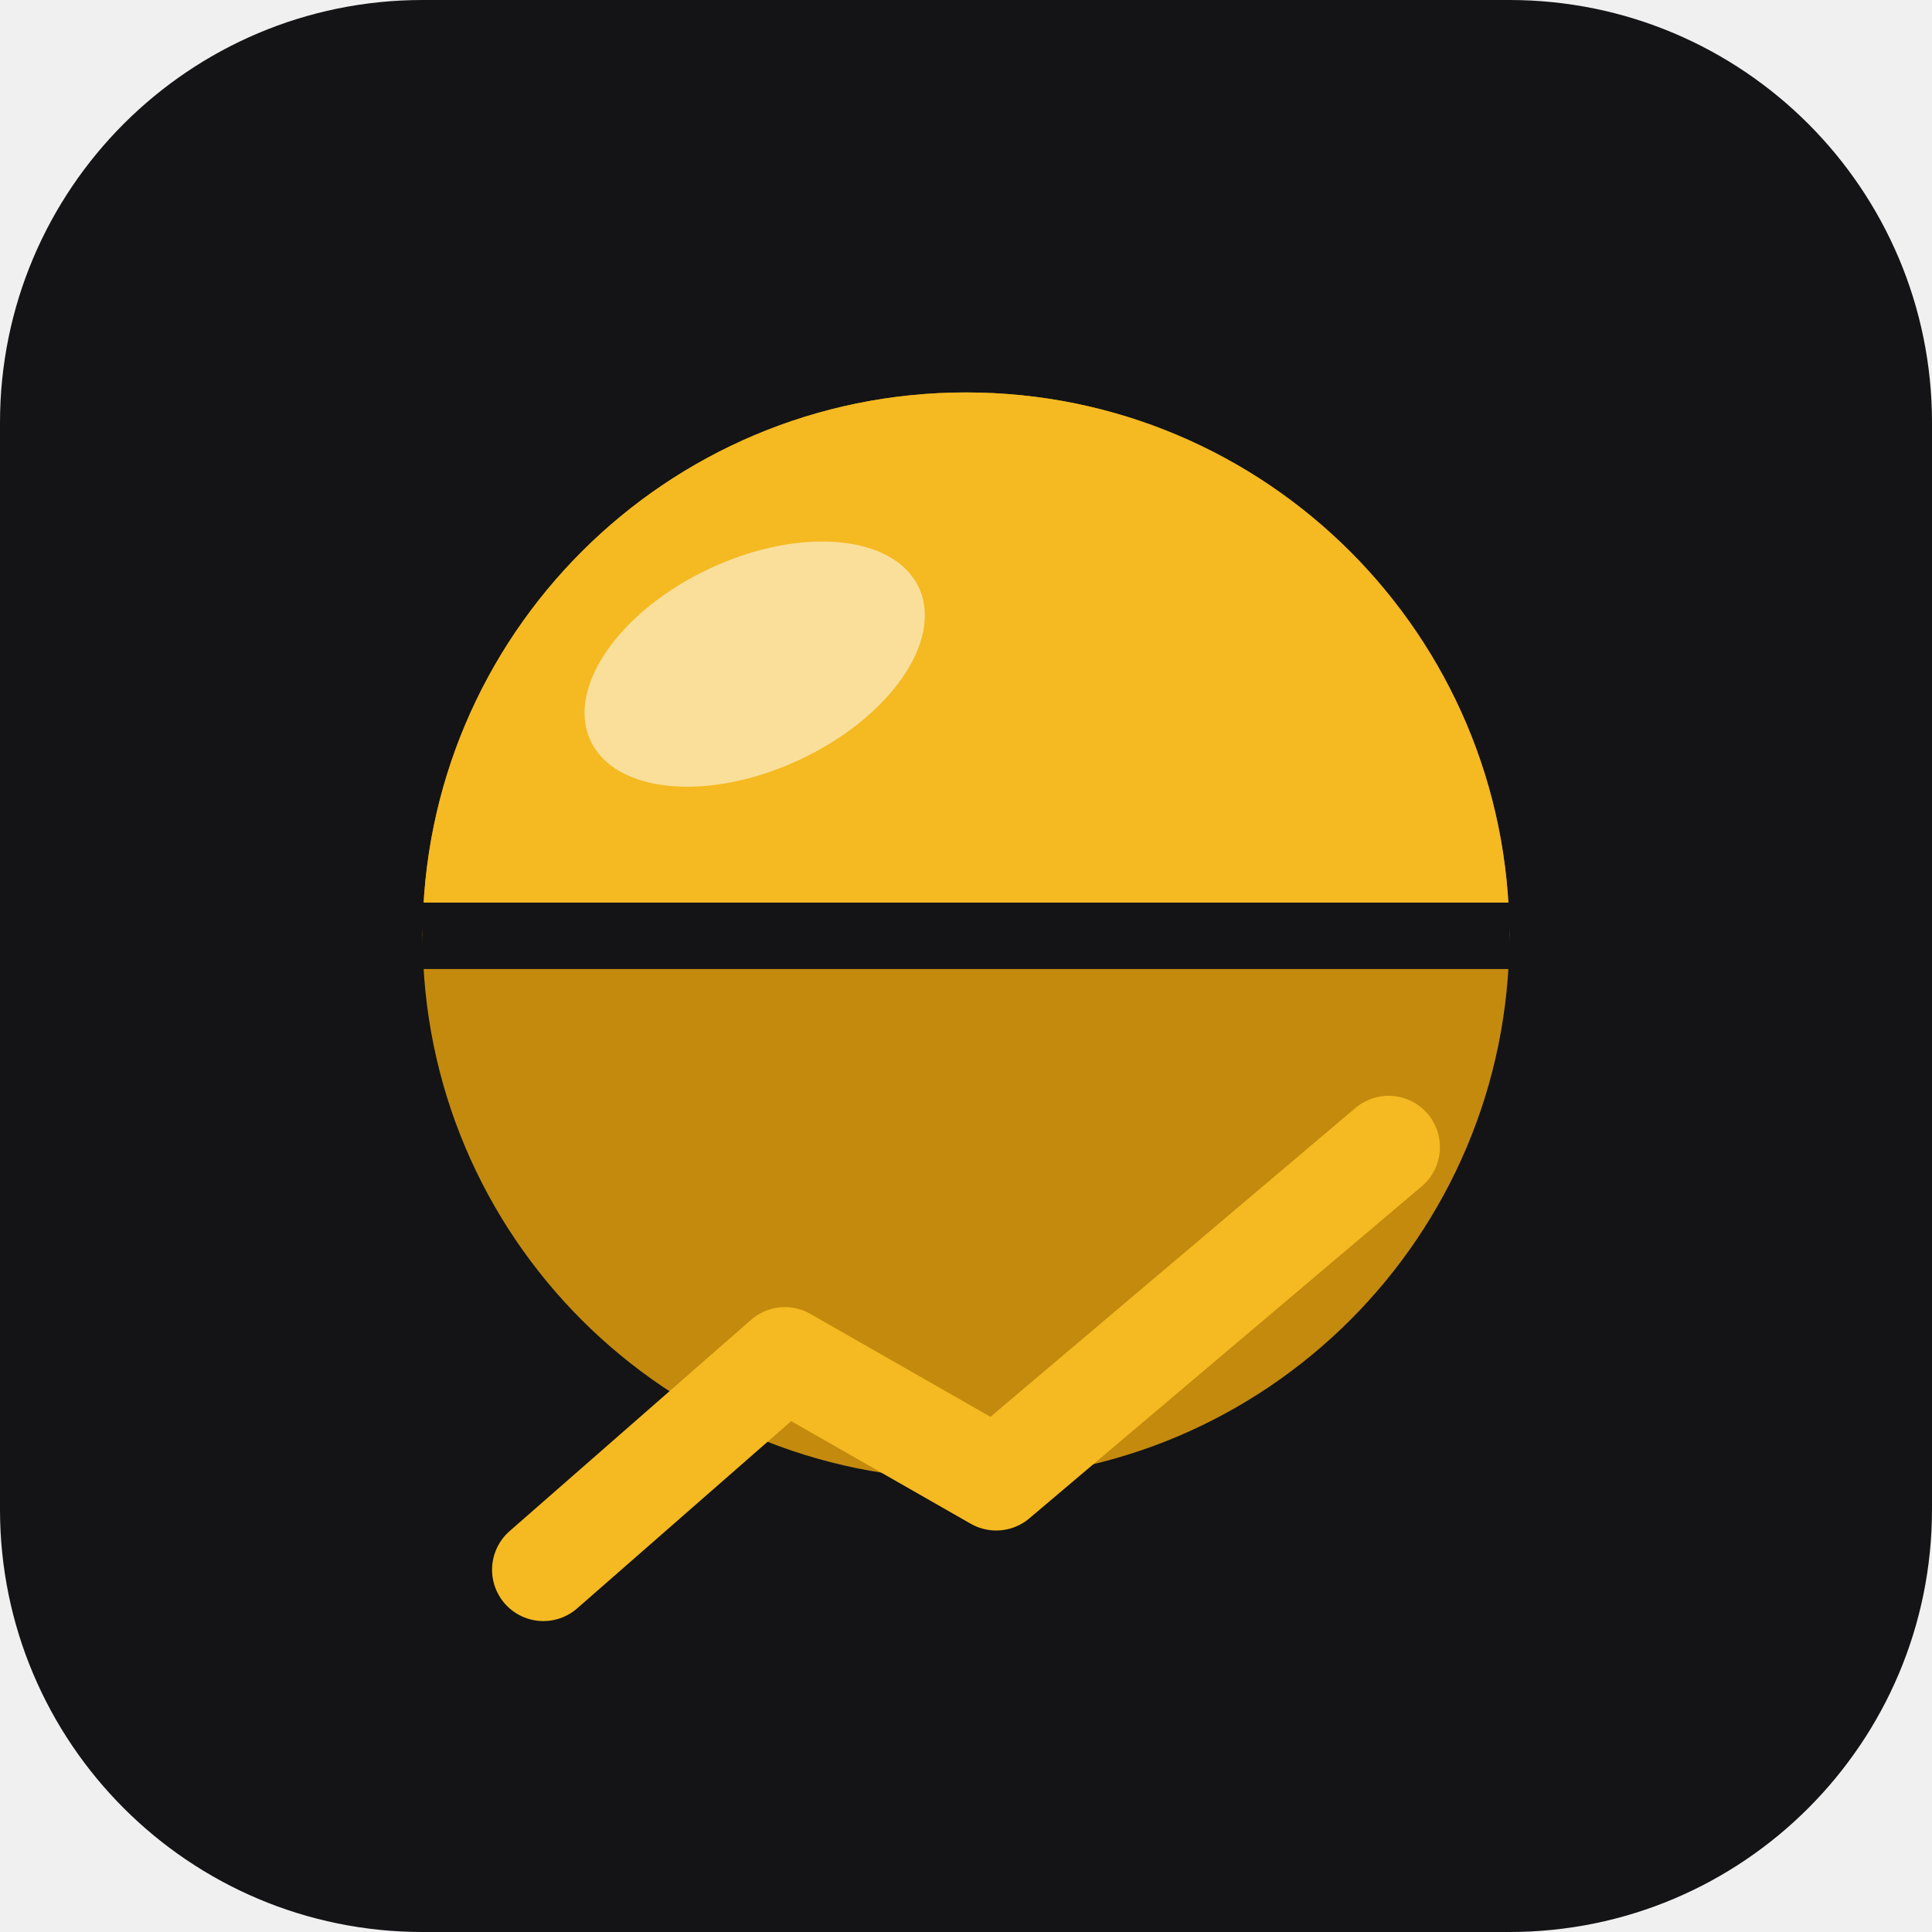
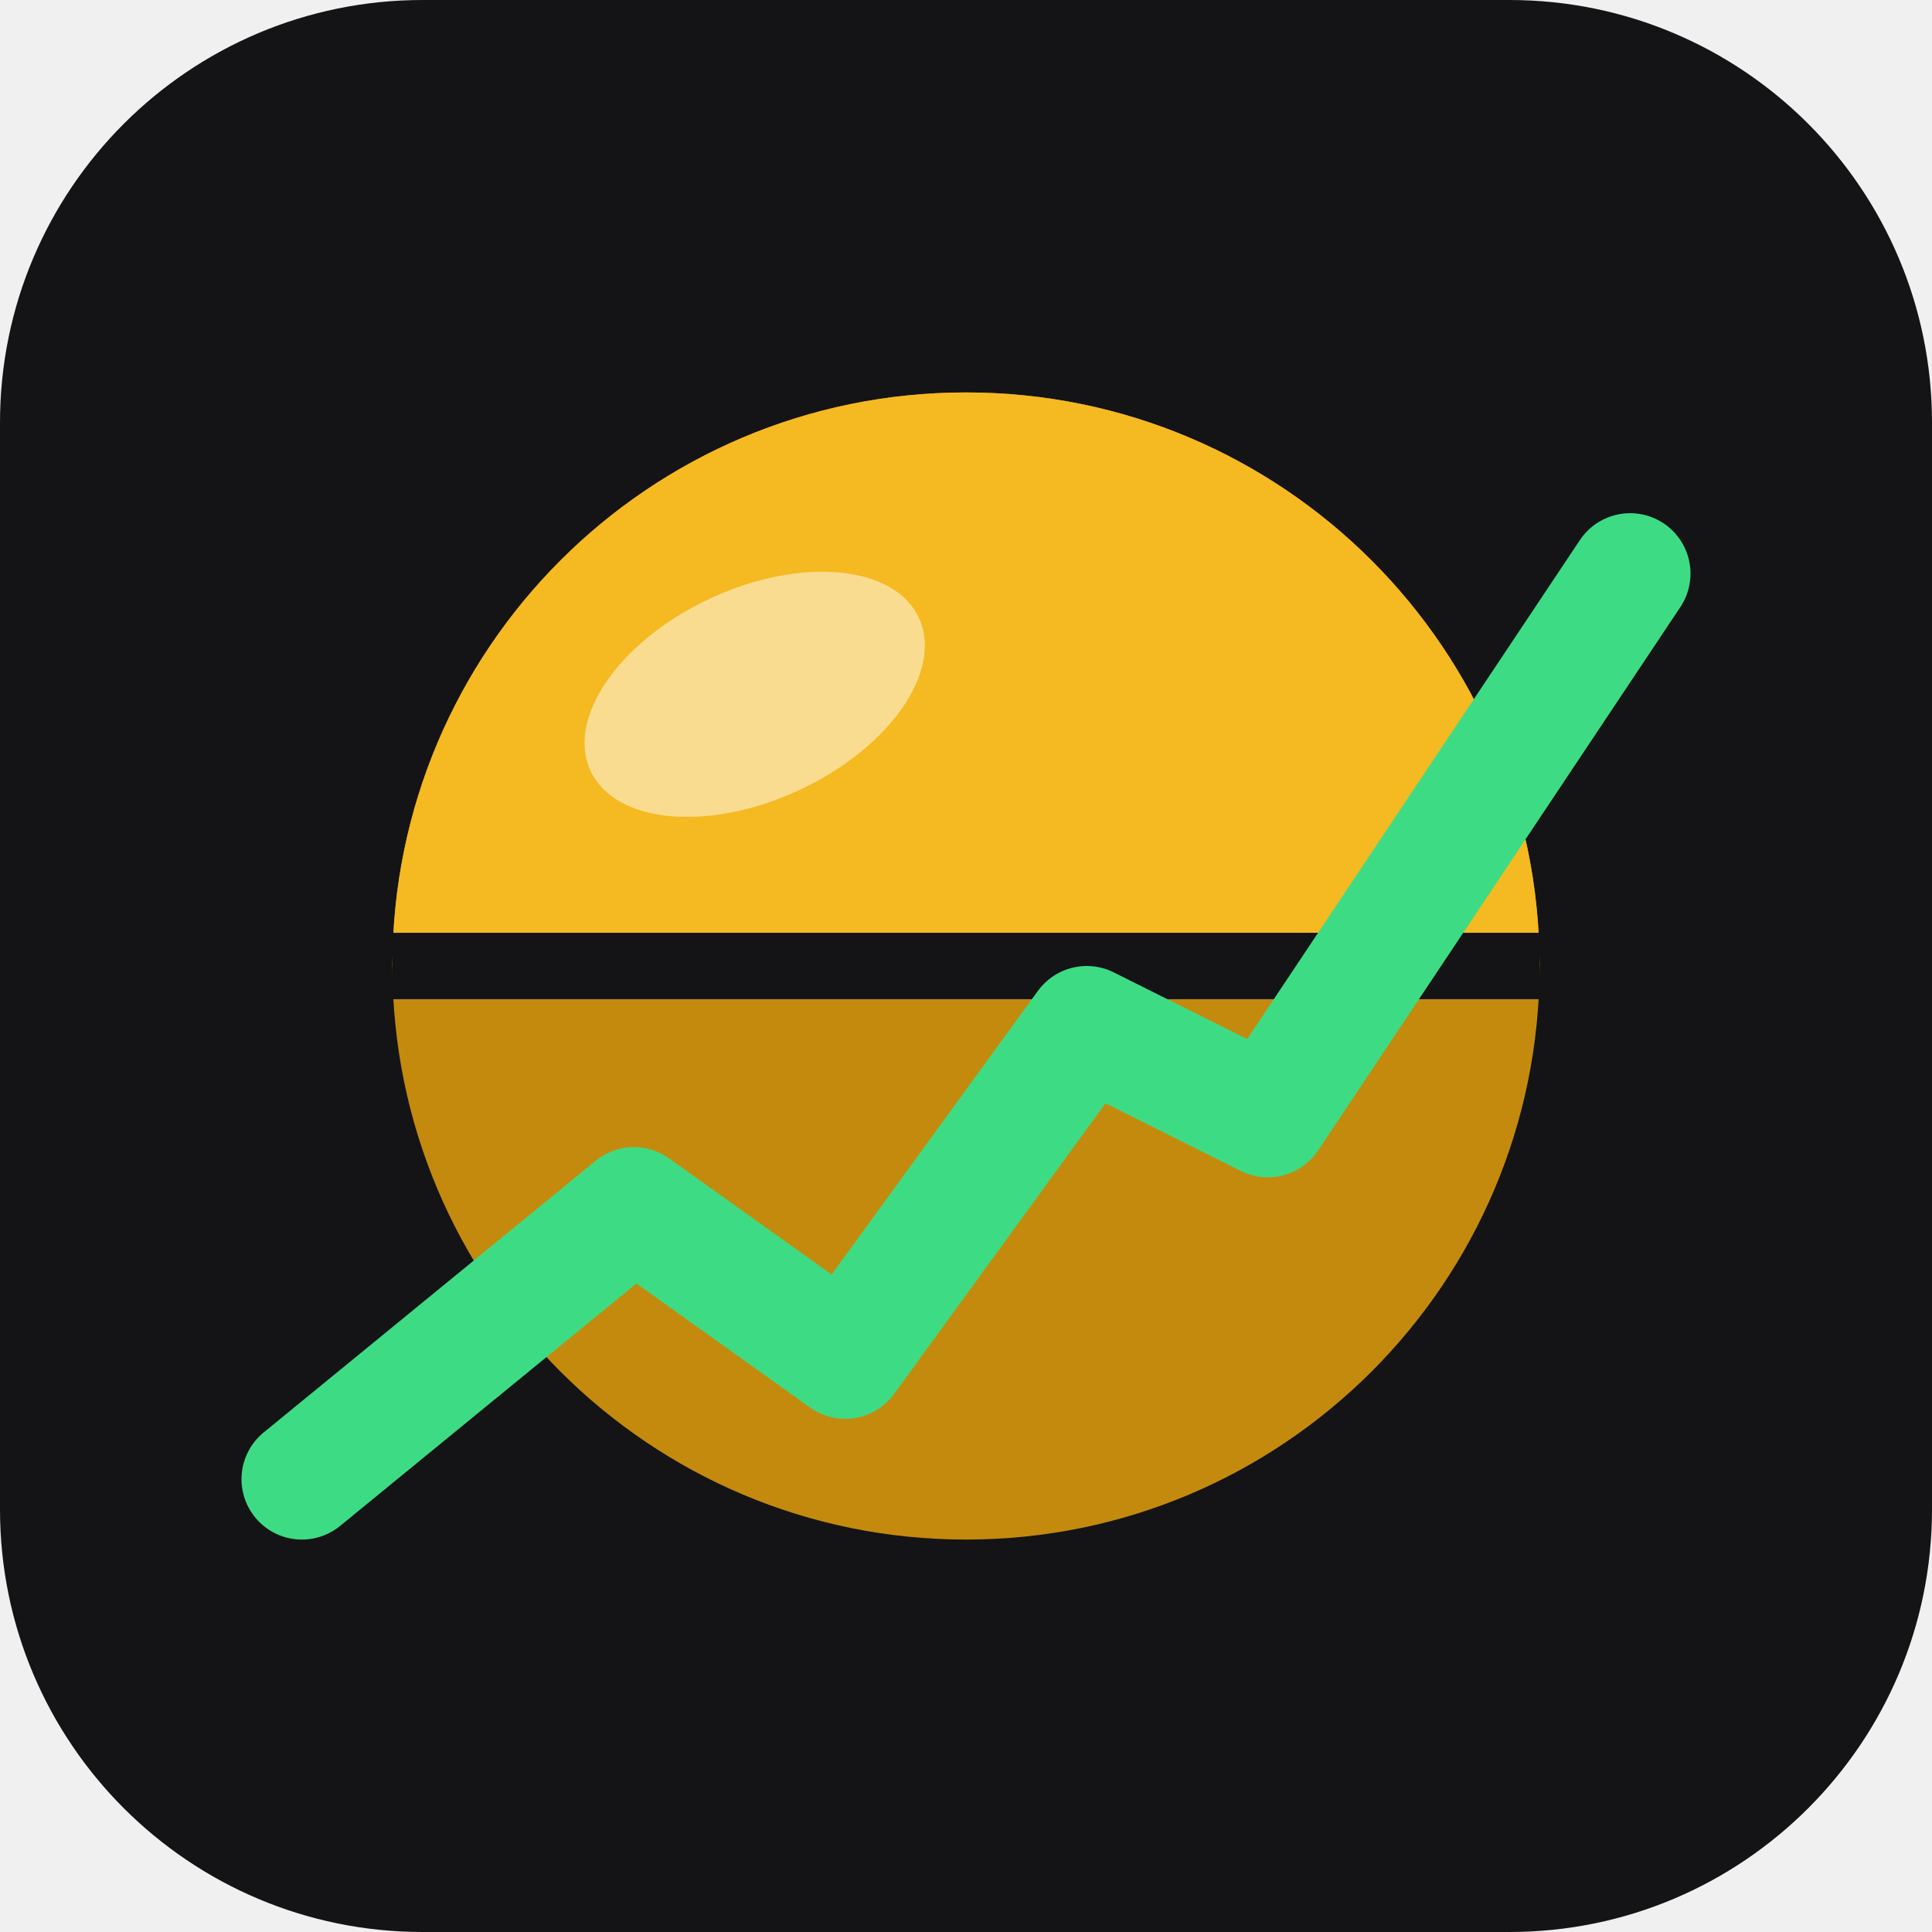
<svg xmlns="http://www.w3.org/2000/svg" viewBox="0 0 64 64">
  <rect width="64" height="64" rx="14" fill="#141416" />
-   <circle cx="32" cy="31" r="18" fill="#c48a0e" />
-   <path d="M14 31a18 18 0 0 1 36 0z" fill="#f5b921" />
-   <path d="M14 31h36" stroke="#141416" stroke-width="2.2" />
-   <ellipse cx="25" cy="22" rx="6" ry="3.5" fill="#fff" opacity="0.55" transform="rotate(-25 25 22)" />
-   <path d="M18 52l8-7 7 4 13-11" fill="none" stroke="#f5b921" stroke-width="3.4" stroke-linecap="round" stroke-linejoin="round" />
+   <circle cx="32" cy="32" r="19" fill="#c48a0e" />
+   <path d="M13 32a19 19 0 0 1 38 0z" fill="#f5b921" />
+   <path d="M13 32h38" stroke="#141416" stroke-width="2.2" />
+   <ellipse cx="25" cy="23" rx="6" ry="3.5" fill="#fff" opacity="0.5" transform="rotate(-25 25 23)" />
+   <path d="M10 49l11-9 7 5 8-11 6 3 12-18" fill="none" stroke="#3ddc84" stroke-width="4" stroke-linecap="round" stroke-linejoin="round" />
</svg>
